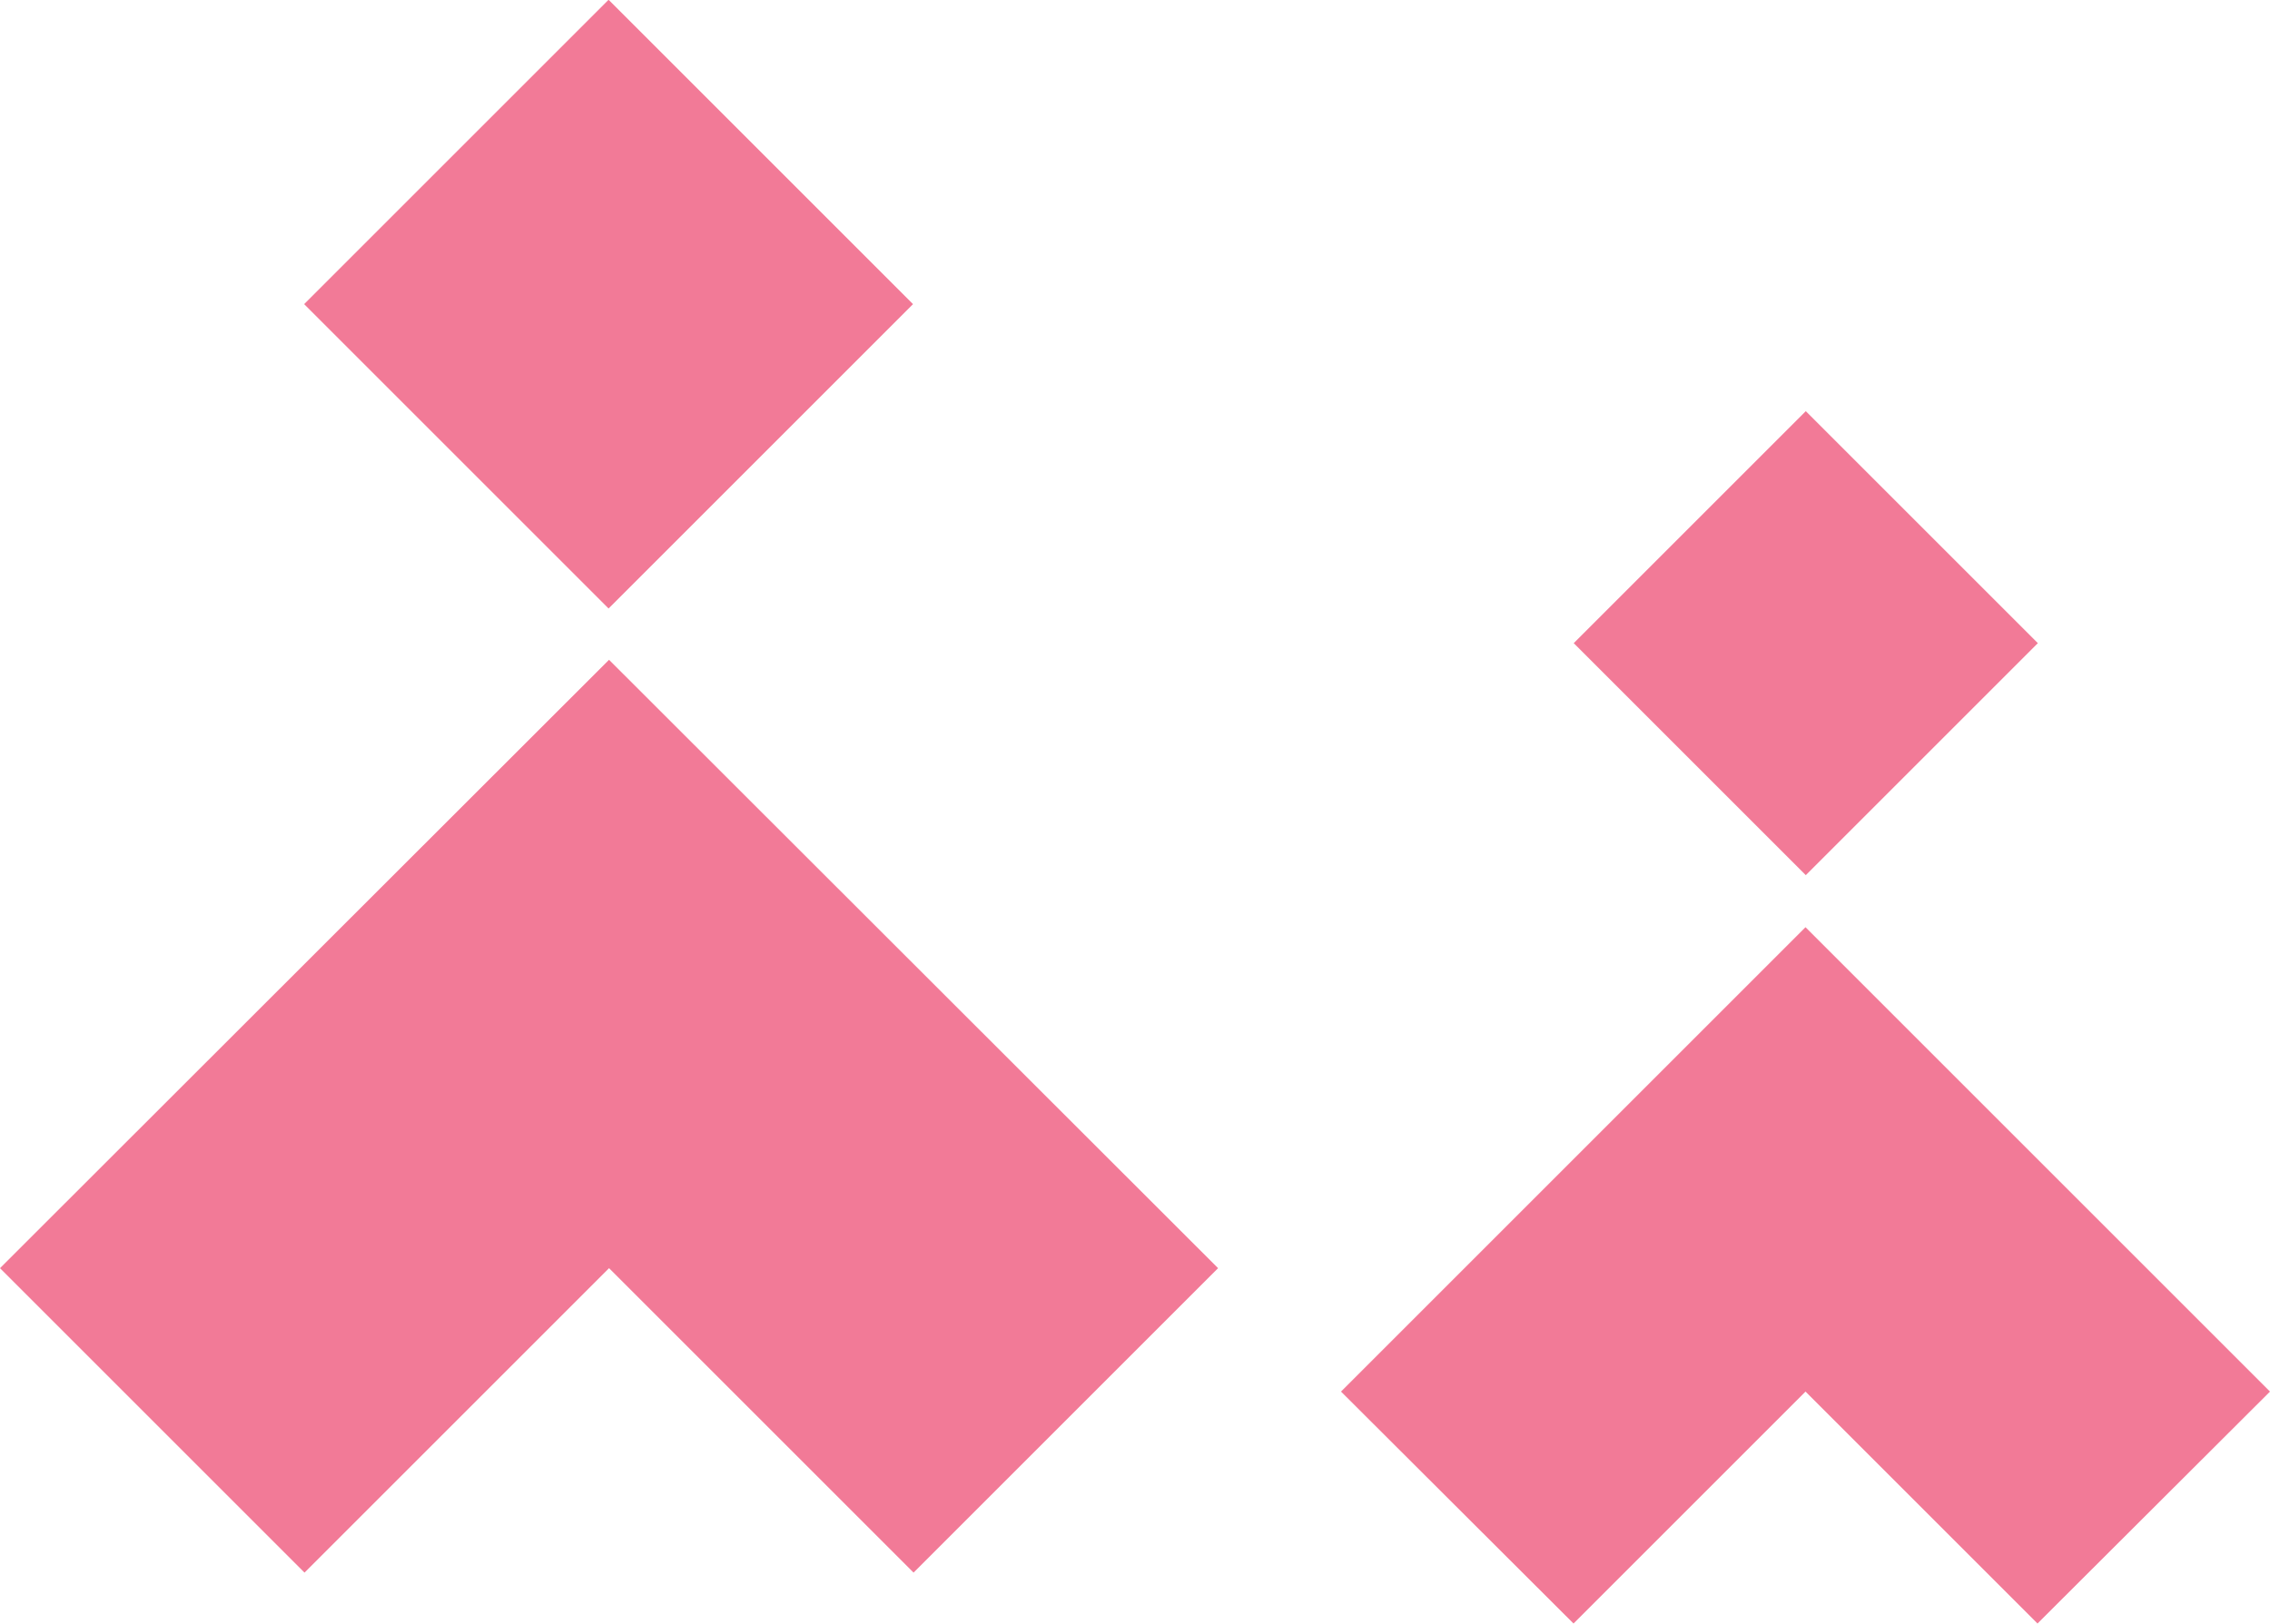
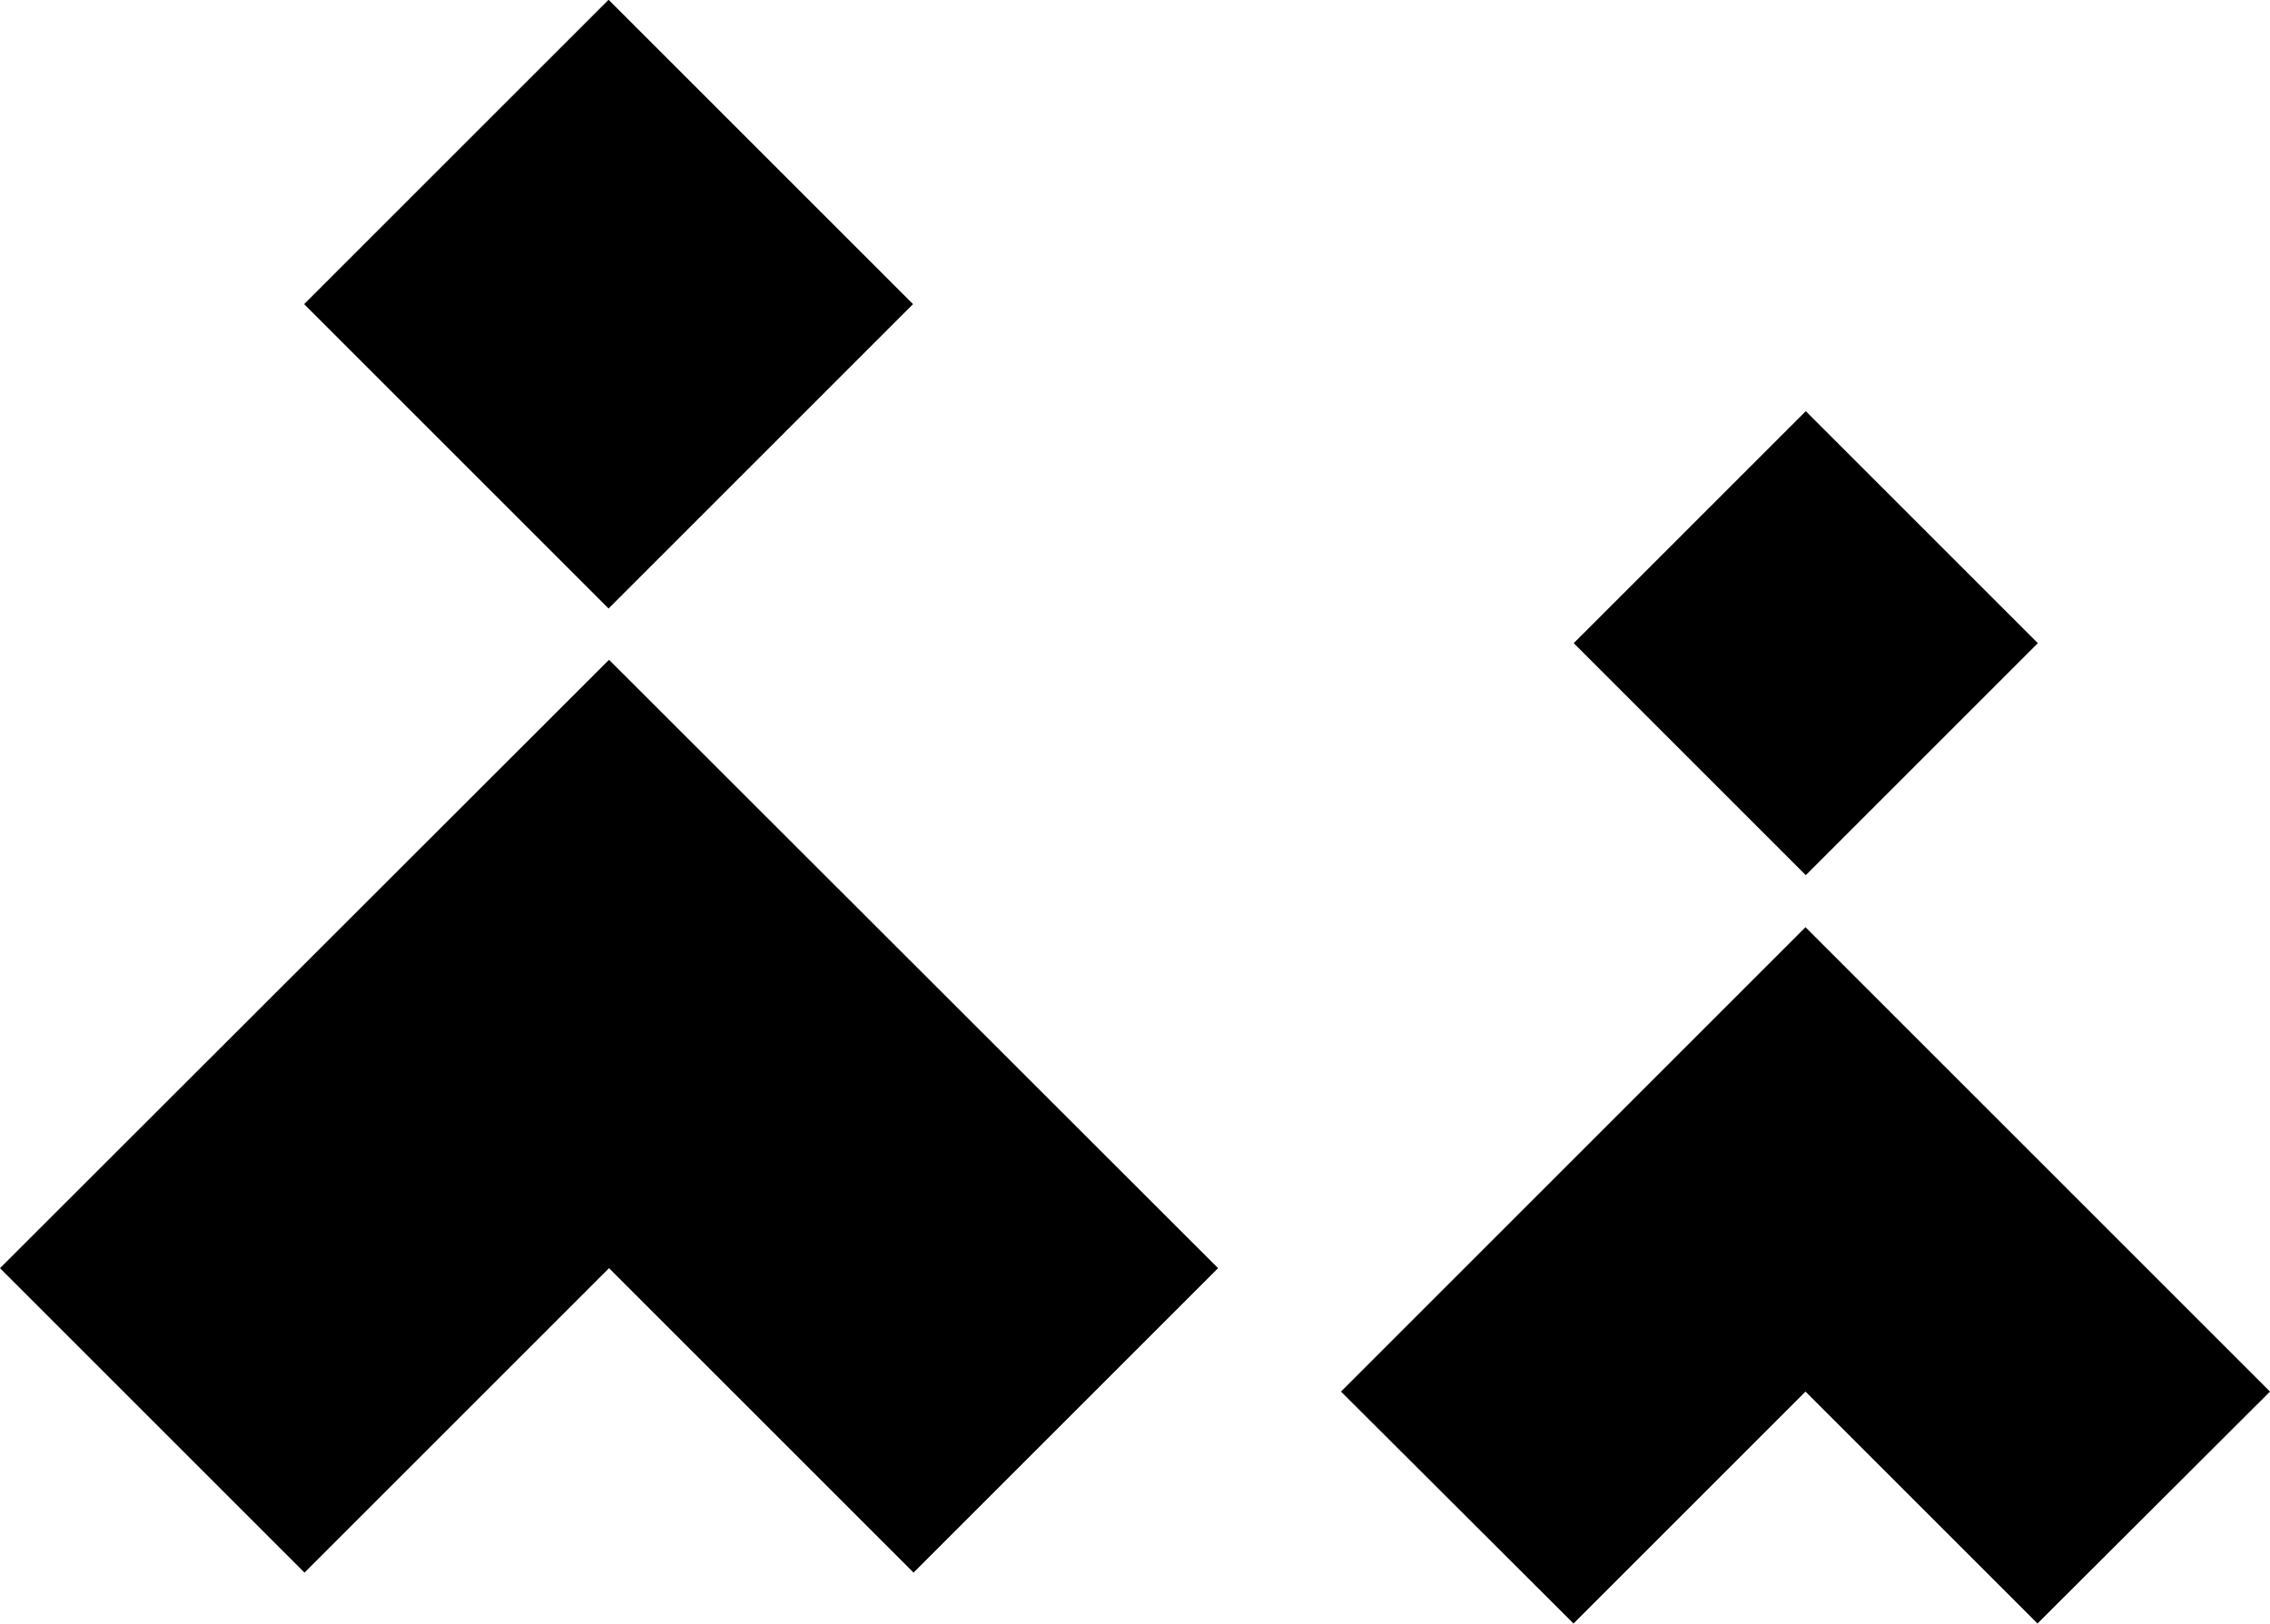
<svg xmlns="http://www.w3.org/2000/svg" id="Layer_1" data-name="Layer 1" viewBox="0 0 44.13 31.57">
  <defs>
    <style>
      .cls-1 {
-         fill: #f27a97;
+         fill: #000;
      }
    </style>
  </defs>
  <polygon class="cls-1" points="17.76 30.58 11.84 24.66 5.92 30.58 0 24.66 11.84 12.83 23.68 24.66 17.76 30.58" />
  <rect class="cls-1" x="7.65" y="1.73" width="8.37" height="8.37" transform="translate(-.72 10.1) rotate(-45)" />
  <polygon class="cls-1" points="39.61 31.57 35.1 27.06 30.59 31.57 26.07 27.06 35.1 18.03 44.13 27.06 39.61 31.57" />
  <rect class="cls-1" x="31.91" y="9.32" width="6.38" height="6.38" transform="translate(1.44 28.48) rotate(-45)" />
</svg>
